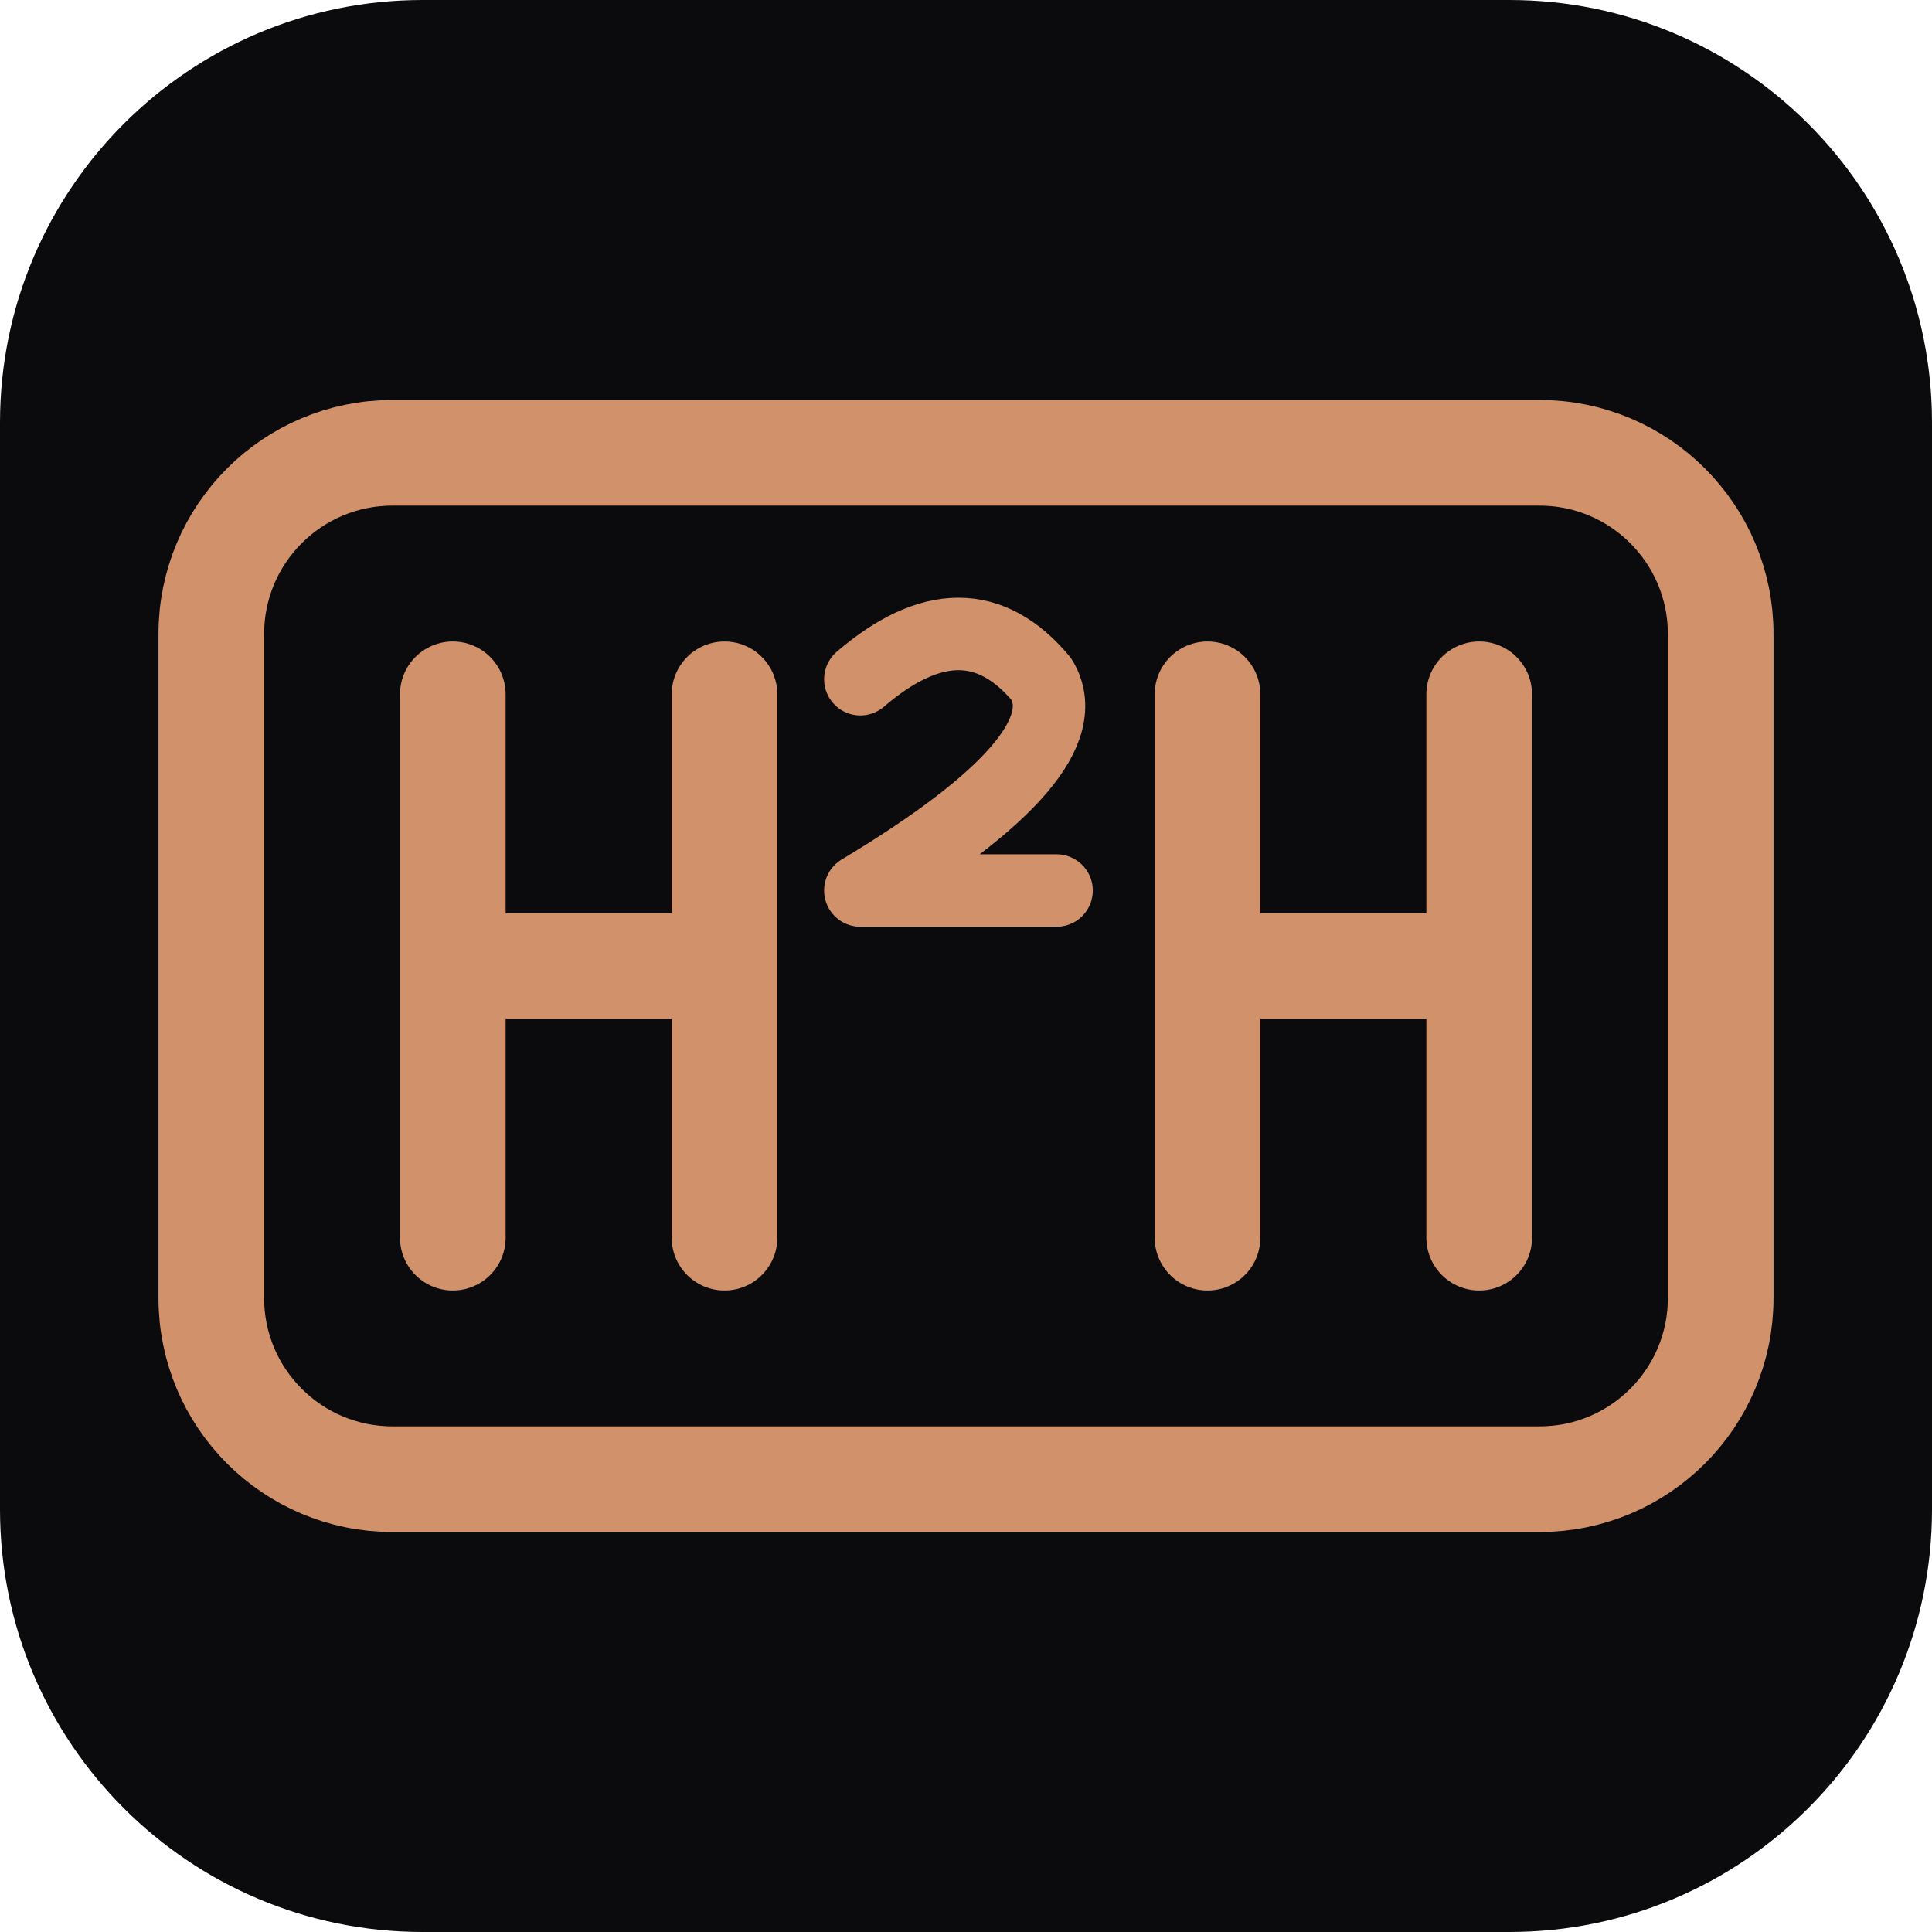
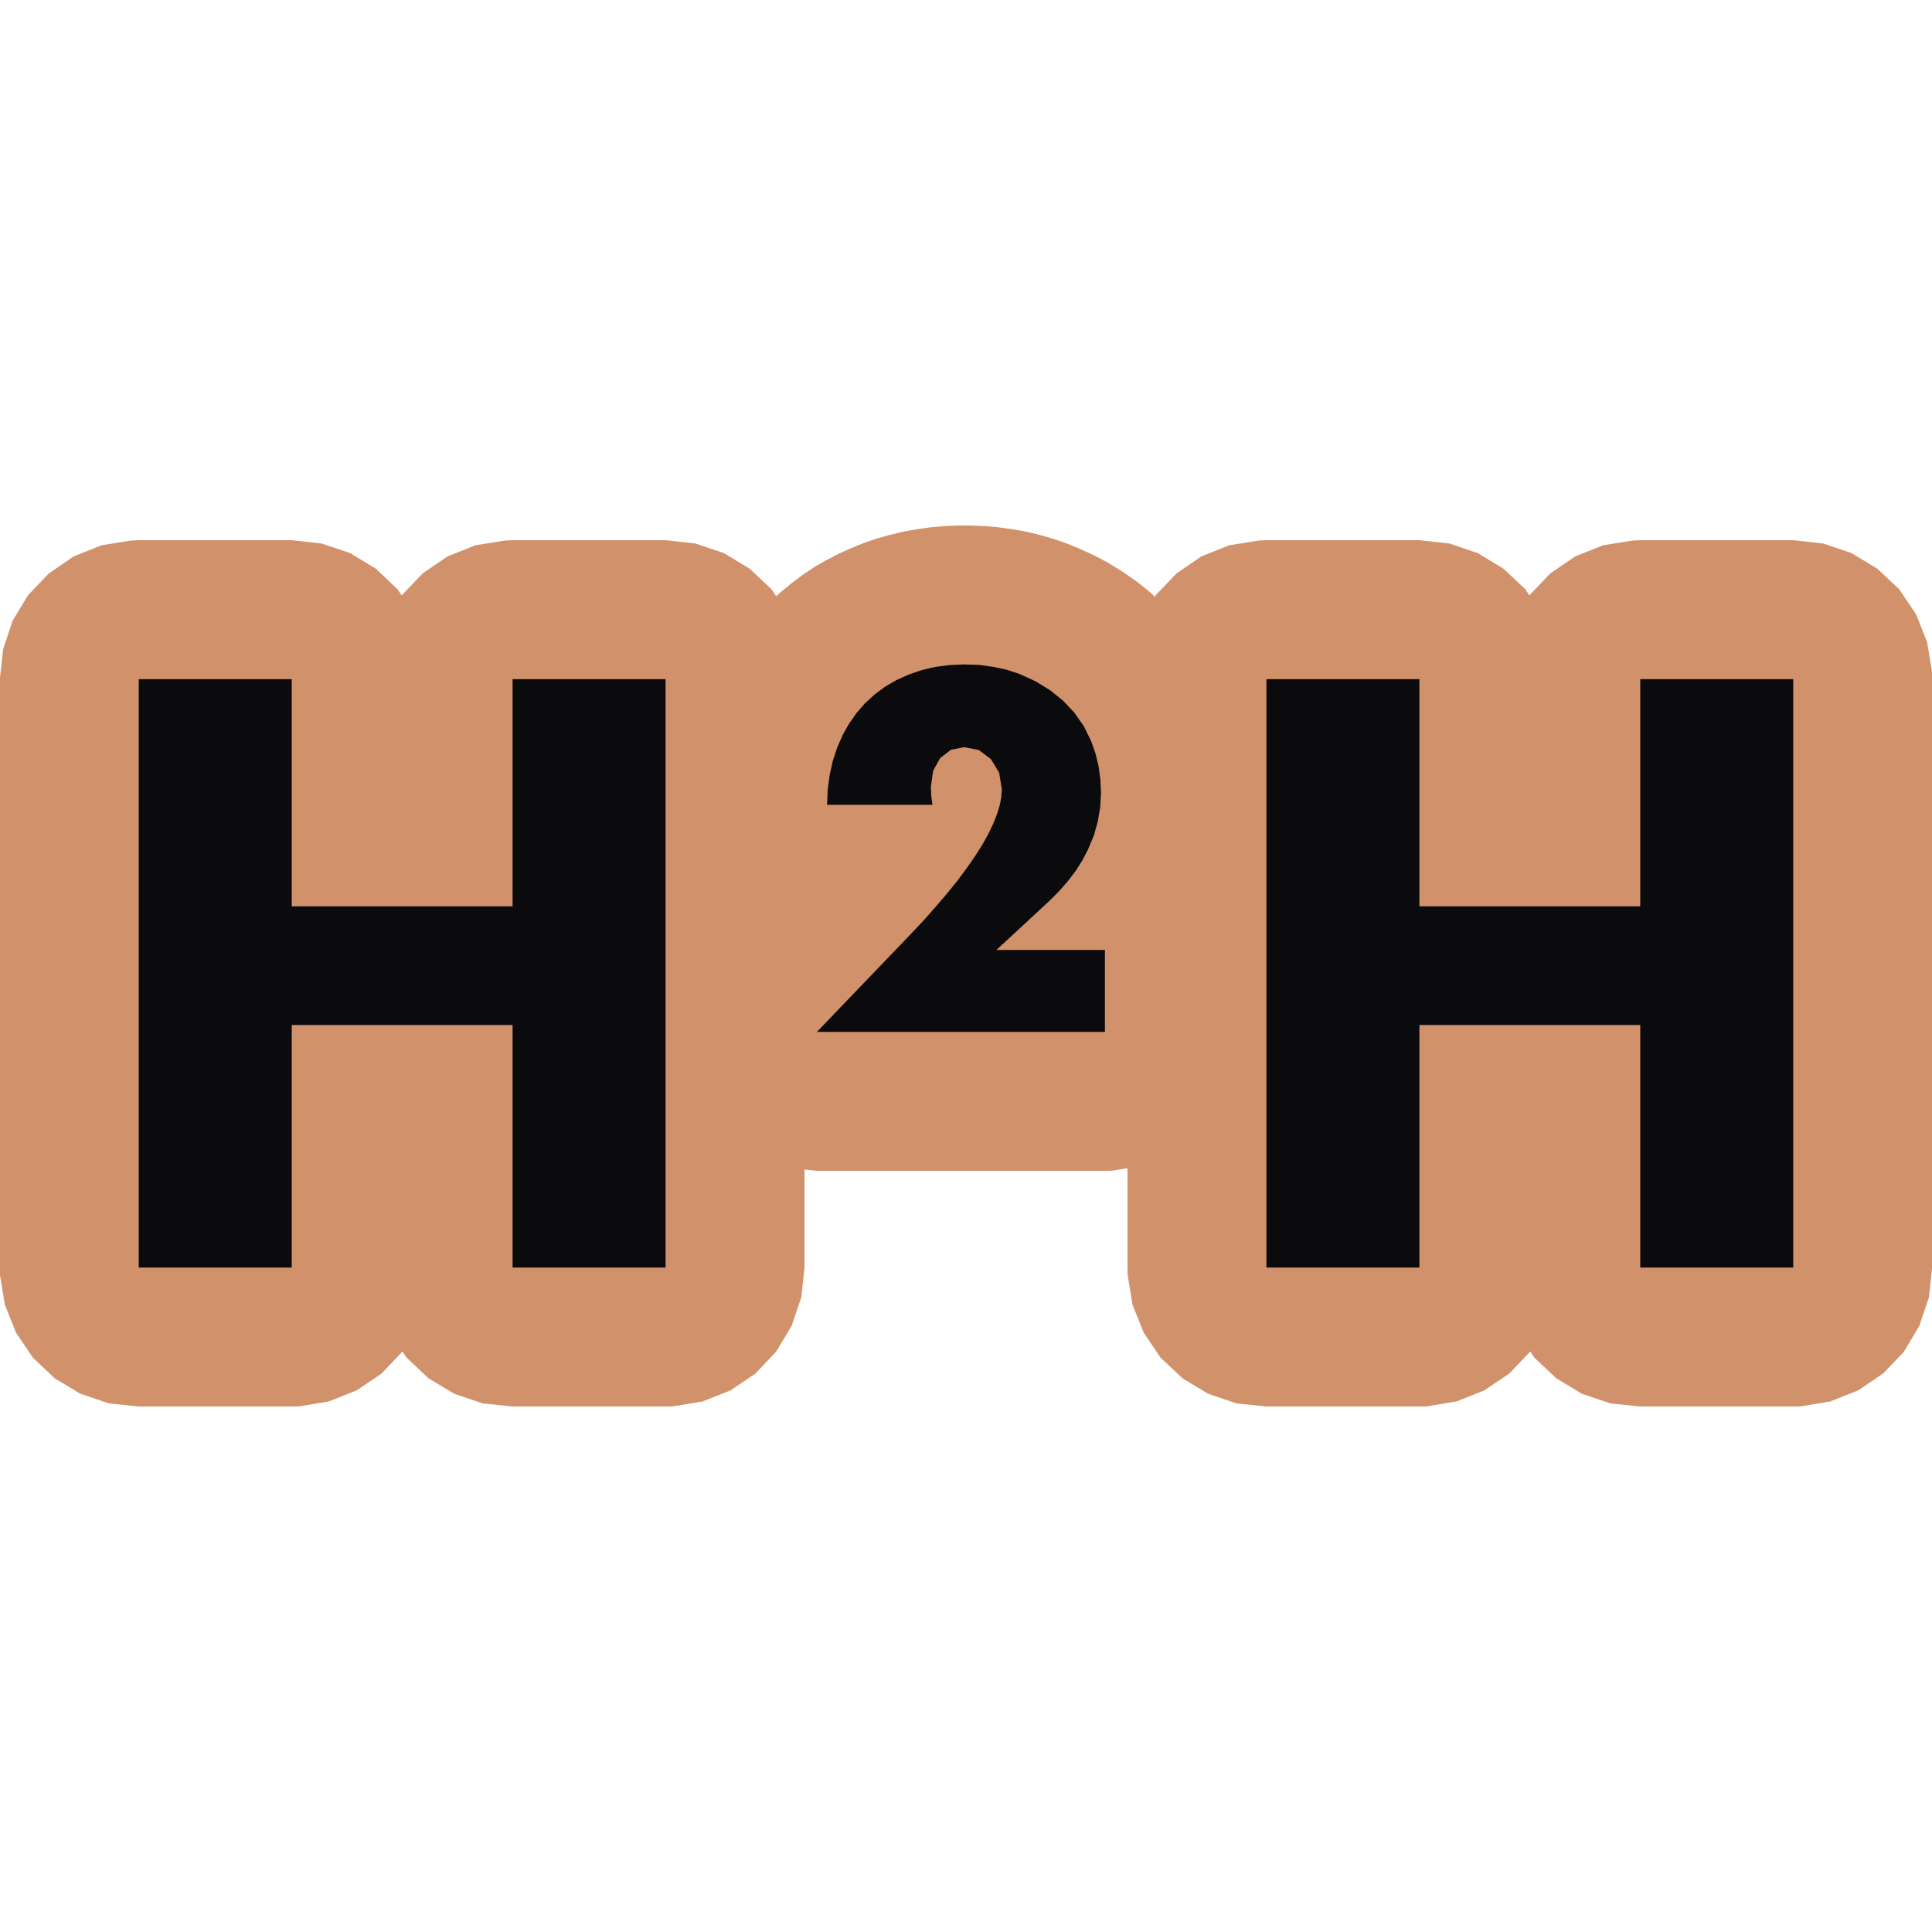
<svg xmlns="http://www.w3.org/2000/svg" viewBox="0 0 64 64">
-   <rect width="64" height="64" rx="14" fill="#0b0b0d" />
-   <rect x="7" y="15" width="50" height="34" rx="6" fill="none" stroke="#d1916b" stroke-width="3.5" />
-   <path d="M15 23v18M15 32h9M24 23v18M40 23v18M40 32h9M49 23v18" stroke="#d1916b" stroke-width="3.5" stroke-linecap="round" fill="none" />
-   <path d="M28.5 22.5q3.5-3 6 0q1.5 2.5-6 7h6.5" stroke="#d1916b" stroke-width="2.4" stroke-linecap="round" stroke-linejoin="round" fill="none" />
+   <g transform="translate(32 32) scale(5.4146) translate(-32.85 -12.8)">
+     <path d="M38.741 14.828L38.682 15.002L38.588 15.16L38.461 15.293L38.309 15.396L38.138 15.464L37.957 15.494L37.911 15.495L36.975 15.495L36.792 15.476L36.618 15.417L36.461 15.322L36.327 15.196L36.302 15.158L36.301 15.16L36.174 15.293L36.022 15.396L35.851 15.464L35.67 15.494L35.624 15.495L34.688 15.495L34.505 15.476L34.331 15.417L34.174 15.322L34.04 15.196L33.937 15.043L33.869 14.873L33.839 14.691L33.838 14.645L33.838 14.037L33.746 14.052L33.7 14.053L31.938 14.053L31.862 14.045L31.862 14.645L31.842 14.828L31.783 15.002L31.688 15.16L31.562 15.293L31.41 15.396L31.239 15.464L31.058 15.494L31.012 15.495L30.076 15.495L29.893 15.476L29.719 15.417L29.561 15.322L29.428 15.196L29.402 15.158L29.401 15.16L29.275 15.293L29.123 15.396L28.952 15.464L28.771 15.494L28.725 15.495L27.789 15.495L27.606 15.476L27.432 15.417L27.274 15.322L27.141 15.196L27.038 15.043L26.97 14.873L26.94 14.691L26.939 14.645L26.939 11.045L26.959 10.863L27.017 10.688L27.112 10.531L27.239 10.398L27.391 10.294L27.561 10.226L27.743 10.197L27.789 10.195L28.725 10.195L28.907 10.215L29.082 10.274L29.239 10.369L29.372 10.495L29.398 10.533L29.399 10.531L29.526 10.398L29.678 10.294L29.849 10.226L30.03 10.197L30.076 10.195L31.012 10.195L31.194 10.215L31.369 10.274L31.526 10.369L31.66 10.495L31.689 10.538L31.717 10.512L31.788 10.454L31.851 10.407L31.926 10.357L31.995 10.317L32.071 10.278L32.146 10.244L32.225 10.212L32.304 10.185L32.386 10.162L32.469 10.142L32.549 10.128L32.636 10.116L32.713 10.109L32.804 10.105L32.876 10.105L32.967 10.109L33.04 10.115L33.127 10.127L33.205 10.14L33.287 10.159L33.369 10.182L33.448 10.208L33.533 10.242L33.631 10.286L33.721 10.334L33.809 10.388L33.897 10.45L33.977 10.514L34.006 10.541L34.011 10.531L34.138 10.398L34.29 10.294L34.461 10.226L34.642 10.197L34.688 10.195L35.624 10.195L35.807 10.215L35.981 10.274L36.138 10.369L36.272 10.495L36.297 10.533L36.298 10.531L36.425 10.398L36.577 10.294L36.748 10.226L36.929 10.197L36.975 10.195L37.911 10.195L38.094 10.215L38.268 10.274L38.425 10.369L38.559 10.495L38.662 10.647L38.73 10.818L38.76 10.999L38.761 11.045L38.761 14.645L38.741 14.828Z" fill="#d1916b" />
+     <g fill="#0b0b0d">
+       <path d="M 28.725,12.435 30.076,12.435 30.076,11.045 31.012,11.045 31.012,14.645 30.076,14.645 30.076,13.161 28.725,13.161 28.725,14.645 27.789,14.645 27.789,11.045 28.725,11.045 Z" />
+       <path d="M 35.624,12.435 36.975,12.435 36.975,11.045 37.911,11.045 37.911,14.645 36.975,14.645 36.975,13.161 35.624,13.161 35.624,14.645 34.688,14.645 34.688,11.045 35.624,11.045 Z" />
+       <path d="M 32.931,10.958 33.018,10.97 33.101,10.988 33.179,11.014 33.277,11.059 33.365,11.113 33.444,11.177 33.513,11.25 33.571,11.333 33.616,11.425 33.642,11.499 33.661,11.577 33.672,11.658 33.676,11.742 33.671,11.83 33.656,11.917 33.632,12.002 33.597,12.086 33.563,12.152 33.522,12.217 33.474,12.28 33.421,12.341 33.361,12.401 33.036,12.702 33.7,12.702 33.7,13.203 31.938,13.203 32.506,12.611 32.59,12.522 32.666,12.436 32.736,12.354 32.8,12.275 32.856,12.199 32.906,12.127 32.95,12.058 32.986,11.993 33.016,11.931 33.039,11.873 33.056,11.818 33.066,11.767 33.069,11.719 33.053,11.618 33.003,11.535 32.929,11.479 32.84,11.461 32.758,11.477 32.692,11.528 32.649,11.605 32.635,11.704 32.636,11.728 32.637,11.752 32.64,11.779 32.645,11.814 32,11.814 32.004,11.72 32.016,11.631 32.035,11.545 32.062,11.463 32.096,11.386 32.136,11.315 32.182,11.25 32.234,11.191 32.292,11.138 32.355,11.091 32.424,11.051 32.499,11.017 32.578,10.99 32.662,10.97 32.749,10.959 32.84,10.955 Z" />
+     </g>
+   </g>
</svg>
